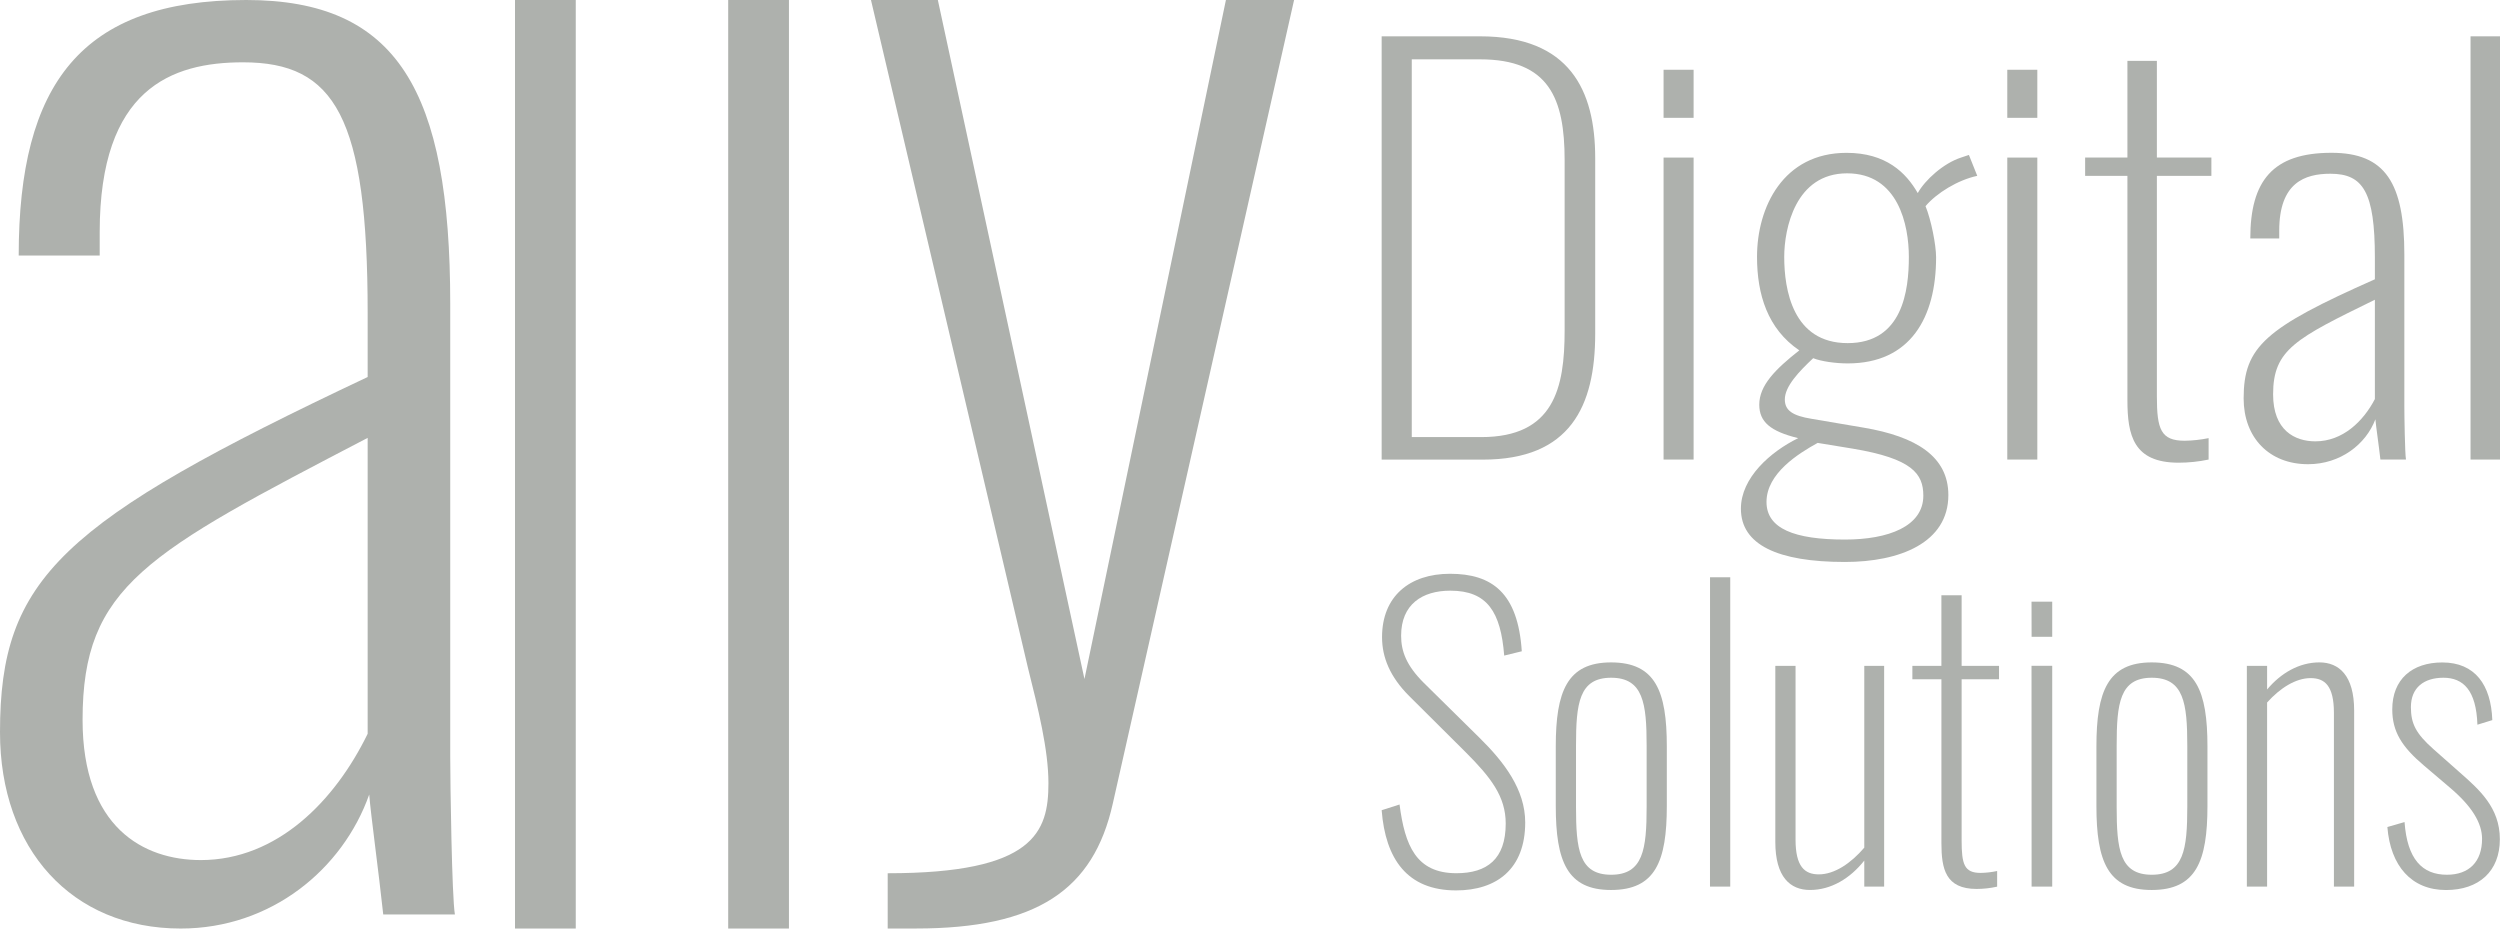
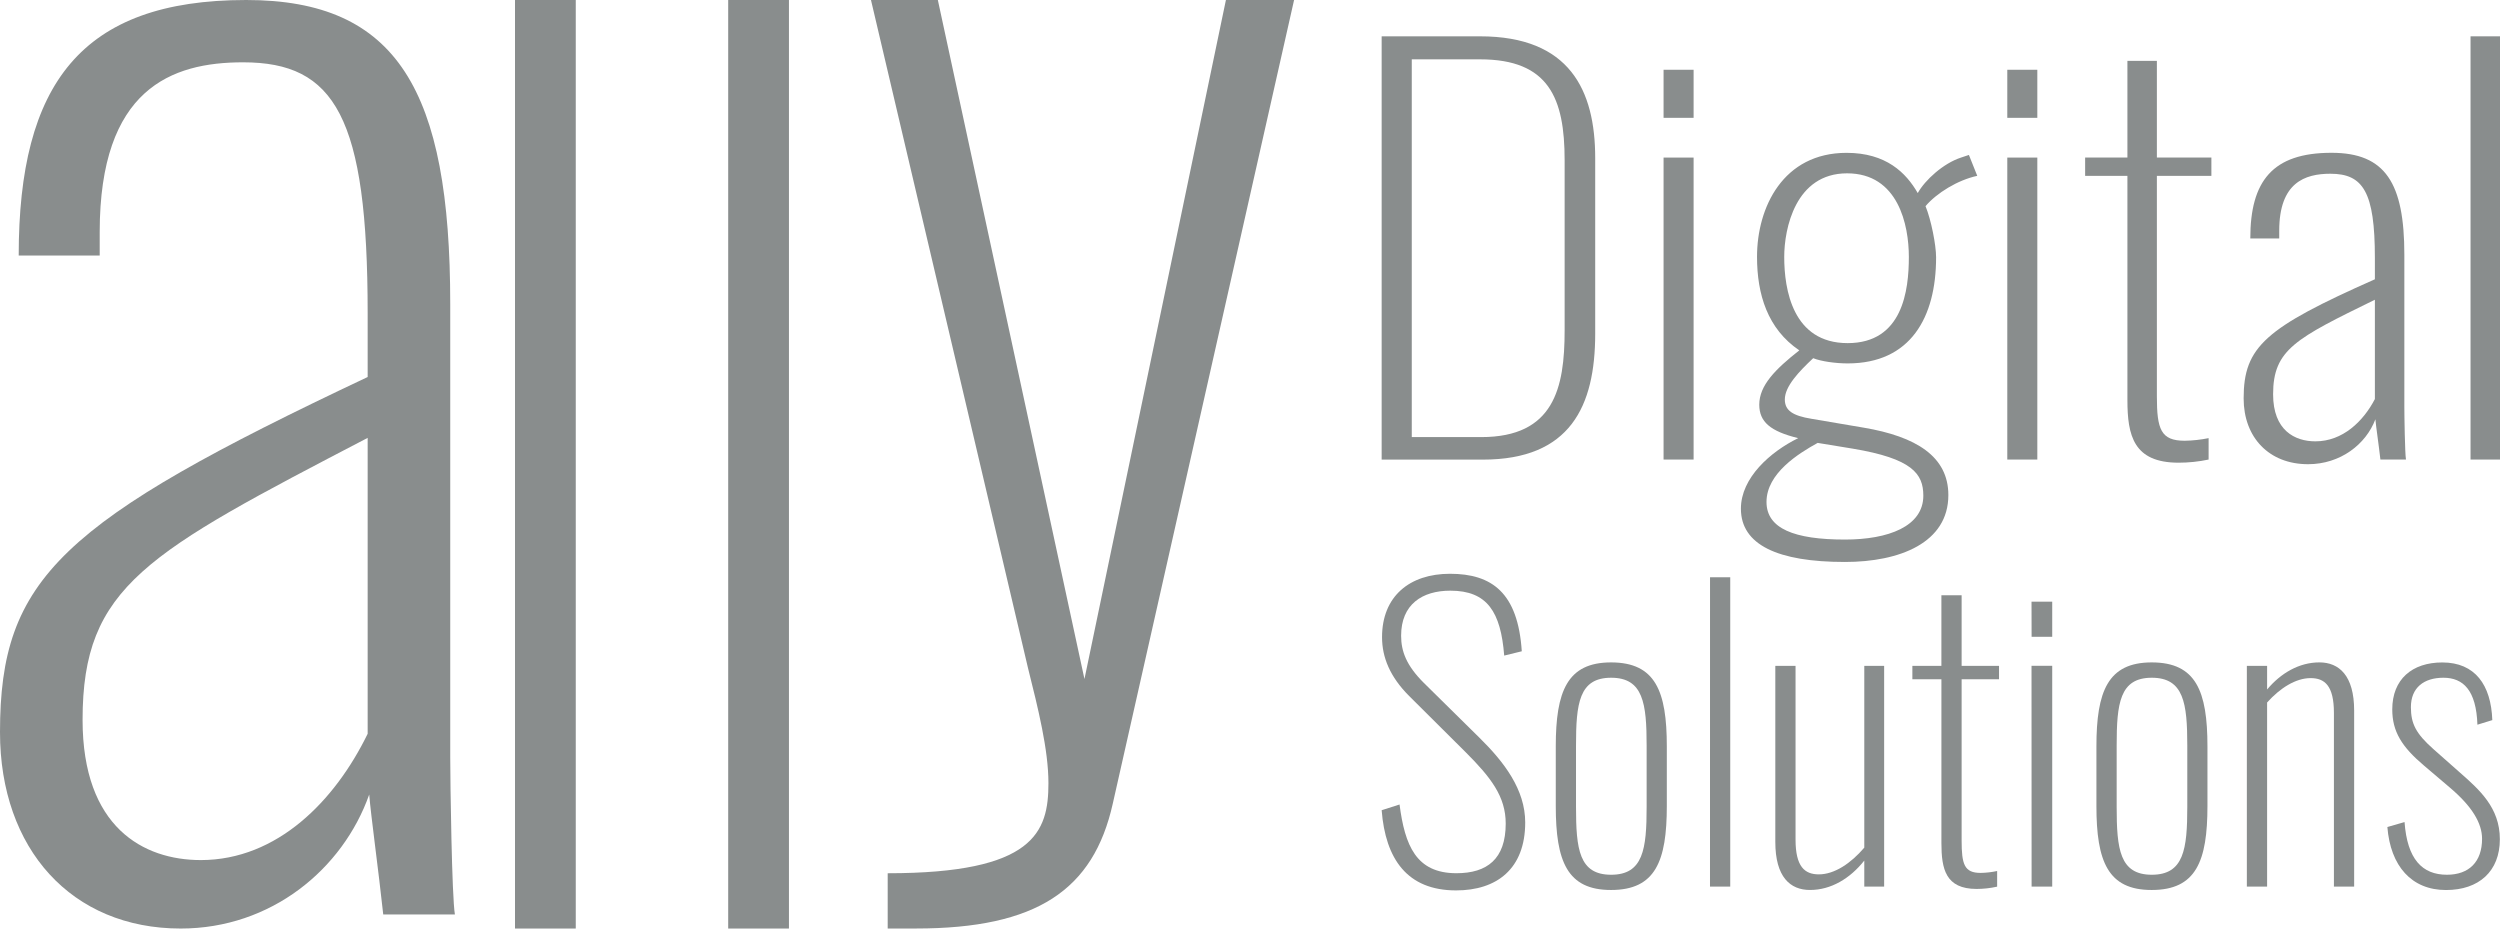
<svg xmlns="http://www.w3.org/2000/svg" viewBox="0 0 1537.36 571">
  <defs>
-     <style>.cls-1{fill:#aeb1ad;}</style>
+     <style>.cls-1{fill:#898d8d;}</style>
  </defs>
  <g id="Layer_2" data-name="Layer 2">
    <g id="Layer_1-2" data-name="Layer 1">
      <g id="Layer_2-2" data-name="Layer 2">
        <g id="Layer_1-2-2" data-name="Layer 1-2">
          <path class="cls-1" d="M0,450.27c0-94.84,37.36-129.33,226.09-218.43V192.56c0-120.71-20.11-154.24-76.64-154.24-44.07,0-88.14,16.29-88.14,104.43v14.37H11.5C11.5,51.73,49.82,0,151.37,0c92.93,0,125.5,55.57,125.5,186.82V465.6c0,15.33,1,86.22,2.87,96.76H235.67c-2.87-26.82-7.66-61.31-8.62-73.77C210.77,534.58,166.7,571,111.13,571,44.07,571,0,522.12,0,450.27Zm226.09,1v-182c-136,70.9-175.31,91-175.31,173.41,0,66.1,37.36,86.22,72.8,86.22,47-.07,82.42-36.47,102.51-77.67Z" />
          <path class="cls-1" d="M316.7,0h37.36V571H316.7Z" />
          <path class="cls-1" d="M447.8,0h37.36V571H447.8Z" />
          <path class="cls-1" d="M545.88,537c90.16,0,98.85-25.31,98.85-55.36,0-20.56-6.32-45.87-12.65-71.18L535.6,0h41.12l90.16,417.56L753.87,0h41.92L684.28,494.27c-11.87,53-46.66,76.71-121,76.71h-17.4Z" />
          <path class="cls-1" d="M849.64,22.34h60.53c55.06,0,70.79,33.1,70.79,74.87v108c0,44.66-15.38,77.43-69.08,77.43H849.64Zm61.22,246.45c44.8,0,51.3-30.21,51.3-65.55V98.49c0-37.91-9.58-62-52-62h-42v232.3Z" />
          <path class="cls-1" d="M1023,42.9h18.47V72.46H1023Zm0,54h18.47V282.6H1023Z" />
          <path class="cls-1" d="M1070.56,312.81c0-19,18.13-35,35.23-43.38-17.1-4.18-23.94-10-23.94-20.57,0-11.88,9.92-21.84,24.62-33.41-19.49-13.18-26-34.38-26-57.52,0-30.52,16.08-63.94,55.06-63.94,24.28,0,36.59,12.21,43.78,24.74,4.44-8,15.73-18.31,26.67-21.85l4.79-1.6,5.13,12.85c-12,2.57-25,10.6-31.81,18.64,3.42,8.35,6.5,23.77,6.5,31.48,0,36.95-15.73,65.23-54.37,65.23-7.53,0-16.42-1.28-21.21-3.21-8.89,8.35-17.44,17.35-17.44,25.38,0,6.75,4.79,10,16.42,11.89l32.14,5.46c32.15,5.46,52,17.67,52,41.45,0,29.24-29.75,41.13-63.6,41.13C1093.14,345.58,1070.56,335,1070.56,312.81Zm112.18-8c0-13.49-6.84-22.81-43.44-28.92l-21.54-3.53c-11.63,6.43-31.46,18.64-31.46,36.31,0,16.39,17.09,23.13,48.22,23.13,26.67,0,48.22-8.07,48.22-27ZM1173.84,158c0-19.6-6.49-51.41-38-51.41-31.8,0-38.64,34.06-38.64,51.41,0,19.92,5.13,53,39,53s37.64-32.47,37.64-53Z" />
          <path class="cls-1" d="M1234.37,42.9h18.47V72.46h-18.47Zm0,54h18.47V282.6h-18.47Z" />
          <path class="cls-1" d="M1308.24,246V108.13h-26V96.88h26V37.44h18.12V96.88h33.52v11.25h-33.52V243.72c0,20.25,2.4,27.31,17.1,27.31a79.89,79.89,0,0,0,14.71-1.6V282.6a89.52,89.52,0,0,1-18.47,1.93C1312,284.53,1308.24,267.82,1308.24,246Z" />
          <path class="cls-1" d="M1379.71,245c0-31.81,13.34-43.38,80.71-73.26V158.58c0-40.49-7.18-51.74-27.36-51.74-15.73,0-31.46,5.47-31.46,35v4.82h-17.79c0-35.35,13.68-52.7,49.93-52.7,33.18,0,44.8,18.64,44.8,62.66v93.5c0,5.14.34,28.92,1,32.45h-15.73c-1-9-2.74-20.56-3.08-24.74-5.81,15.42-21.55,27.63-41.38,27.63C1395.44,285.49,1379.71,269.11,1379.71,245Zm80.71.32v-61c-48.56,23.78-62.59,30.53-62.59,58.16,0,22.17,13.34,28.92,26,28.92,16.75,0,29.41-12.21,36.59-26Z" />
          <path class="cls-1" d="M1519.24,22.34h18.12V282.6h-18.12Z" />
          <path class="cls-1" d="M849.64,498.24l11-3.52c3.29,25.12,10.09,42.26,35,42.26,18.79,0,30.29-8.68,30.29-30.52,0-16.67-9.15-28.41-24.65-43.91L866.55,428c-11.74-11.74-16.67-23.72-16.67-36.16,0-25.13,16.9-39,41.79-39,25.83,0,41.8,11.74,44.14,47.66L925,403.15c-2.11-26.77-10.33-39.92-33.1-39.92-17.38,0-30.29,8.45-30.29,27.71,0,9.62,3.28,18.31,13.85,28.88l34.28,33.81c15.26,15,28.18,31.93,28.18,52.13,0,28.64-17.61,41.79-42.5,41.79C865.37,547.55,852,528.3,849.64,498.24Z" />
          <path class="cls-1" d="M956.71,495.66V459c0-33.81,7-51.66,34-51.66C1018,407.37,1025,425,1025,459v36.63c0,34-7,51.66-34.28,51.66C963.76,547.32,956.71,529.71,956.71,495.66Zm55.88.47V458.56c0-26.06-2.11-41.79-21.83-41.79s-21.6,15.73-21.6,41.79v37.57c0,26.06,1.87,41.79,21.6,41.79S1012.59,522.19,1012.59,496.13Z" />
          <path class="cls-1" d="M1051.57,355H1064V545.2h-12.45Z" />
          <path class="cls-1" d="M1091.72,517.73V409.49h12.44V516.32c0,16.67,5.64,21.37,14.33,21.37,9.62,0,19.72-6.81,27.94-16.44V409.49h12.21V545.2h-12.21v-16c-8.69,11-20.43,18.08-33.34,18.08C1100.88,547.32,1091.72,539.33,1091.72,517.73Z" />
          <path class="cls-1" d="M1193.86,518.43V417.7H1176v-8.21h17.85V366.05h12.44v43.44h23v8.21h-23v99.09c0,14.79,1.64,20,11.74,20a52,52,0,0,0,10.1-1.17v9.62a58.11,58.11,0,0,1-12.68,1.41C1196.44,546.61,1193.86,534.4,1193.86,518.43Z" />
          <path class="cls-1" d="M1249.27,370H1262v21.6h-12.68Zm0,39.45H1262V545.2h-12.68Z" />
          <path class="cls-1" d="M1289.18,495.66V459c0-33.81,7-51.66,34-51.66,27.23,0,34.28,17.61,34.28,51.66v36.63c0,34-7,51.66-34.28,51.66C1296.23,547.32,1289.18,529.71,1289.18,495.66Zm55.88.47V458.56c0-26.06-2.11-41.79-21.83-41.79s-21.6,15.73-21.6,41.79v37.57c0,26.06,1.87,41.79,21.6,41.79S1345.06,522.19,1345.06,496.13Z" />
          <path class="cls-1" d="M1381.69,409.49h12.45V424c8.45-10.09,19.72-16.67,32.16-16.67,12,0,21.37,8,21.37,29.59V545.2h-12.44V438.37c0-16.67-5.64-21.37-14.33-21.37-9.15,0-18.78,6.1-26.76,15V545.2h-12.45Z" />
          <path class="cls-1" d="M1468.1,508.57l10.56-3.05c1.65,22.78,10.8,32.4,26.07,32.4,13.62,0,21.6-8,21.6-22.07,0-9.63-6.11-20-20-31.7l-15.73-13.38c-13.62-11.51-19.49-20.9-19.49-34.52,0-18.55,12.21-28.88,30.76-28.88,20.19,0,30,13.86,30.76,35.46l-9.16,2.82c-.7-21.14-8.69-28.88-20.9-28.88-12,0-20,6.1-20,18.07,0,10.1,3,16.21,13.85,25.83l16.2,14.33c12,10.56,24.65,21.6,24.65,41.09,0,19.72-12.91,31.23-33.1,31.23C1482.89,547.32,1470,532.52,1468.1,508.57Z" />
        </g>
      </g>
    </g>
  </g>
</svg>
